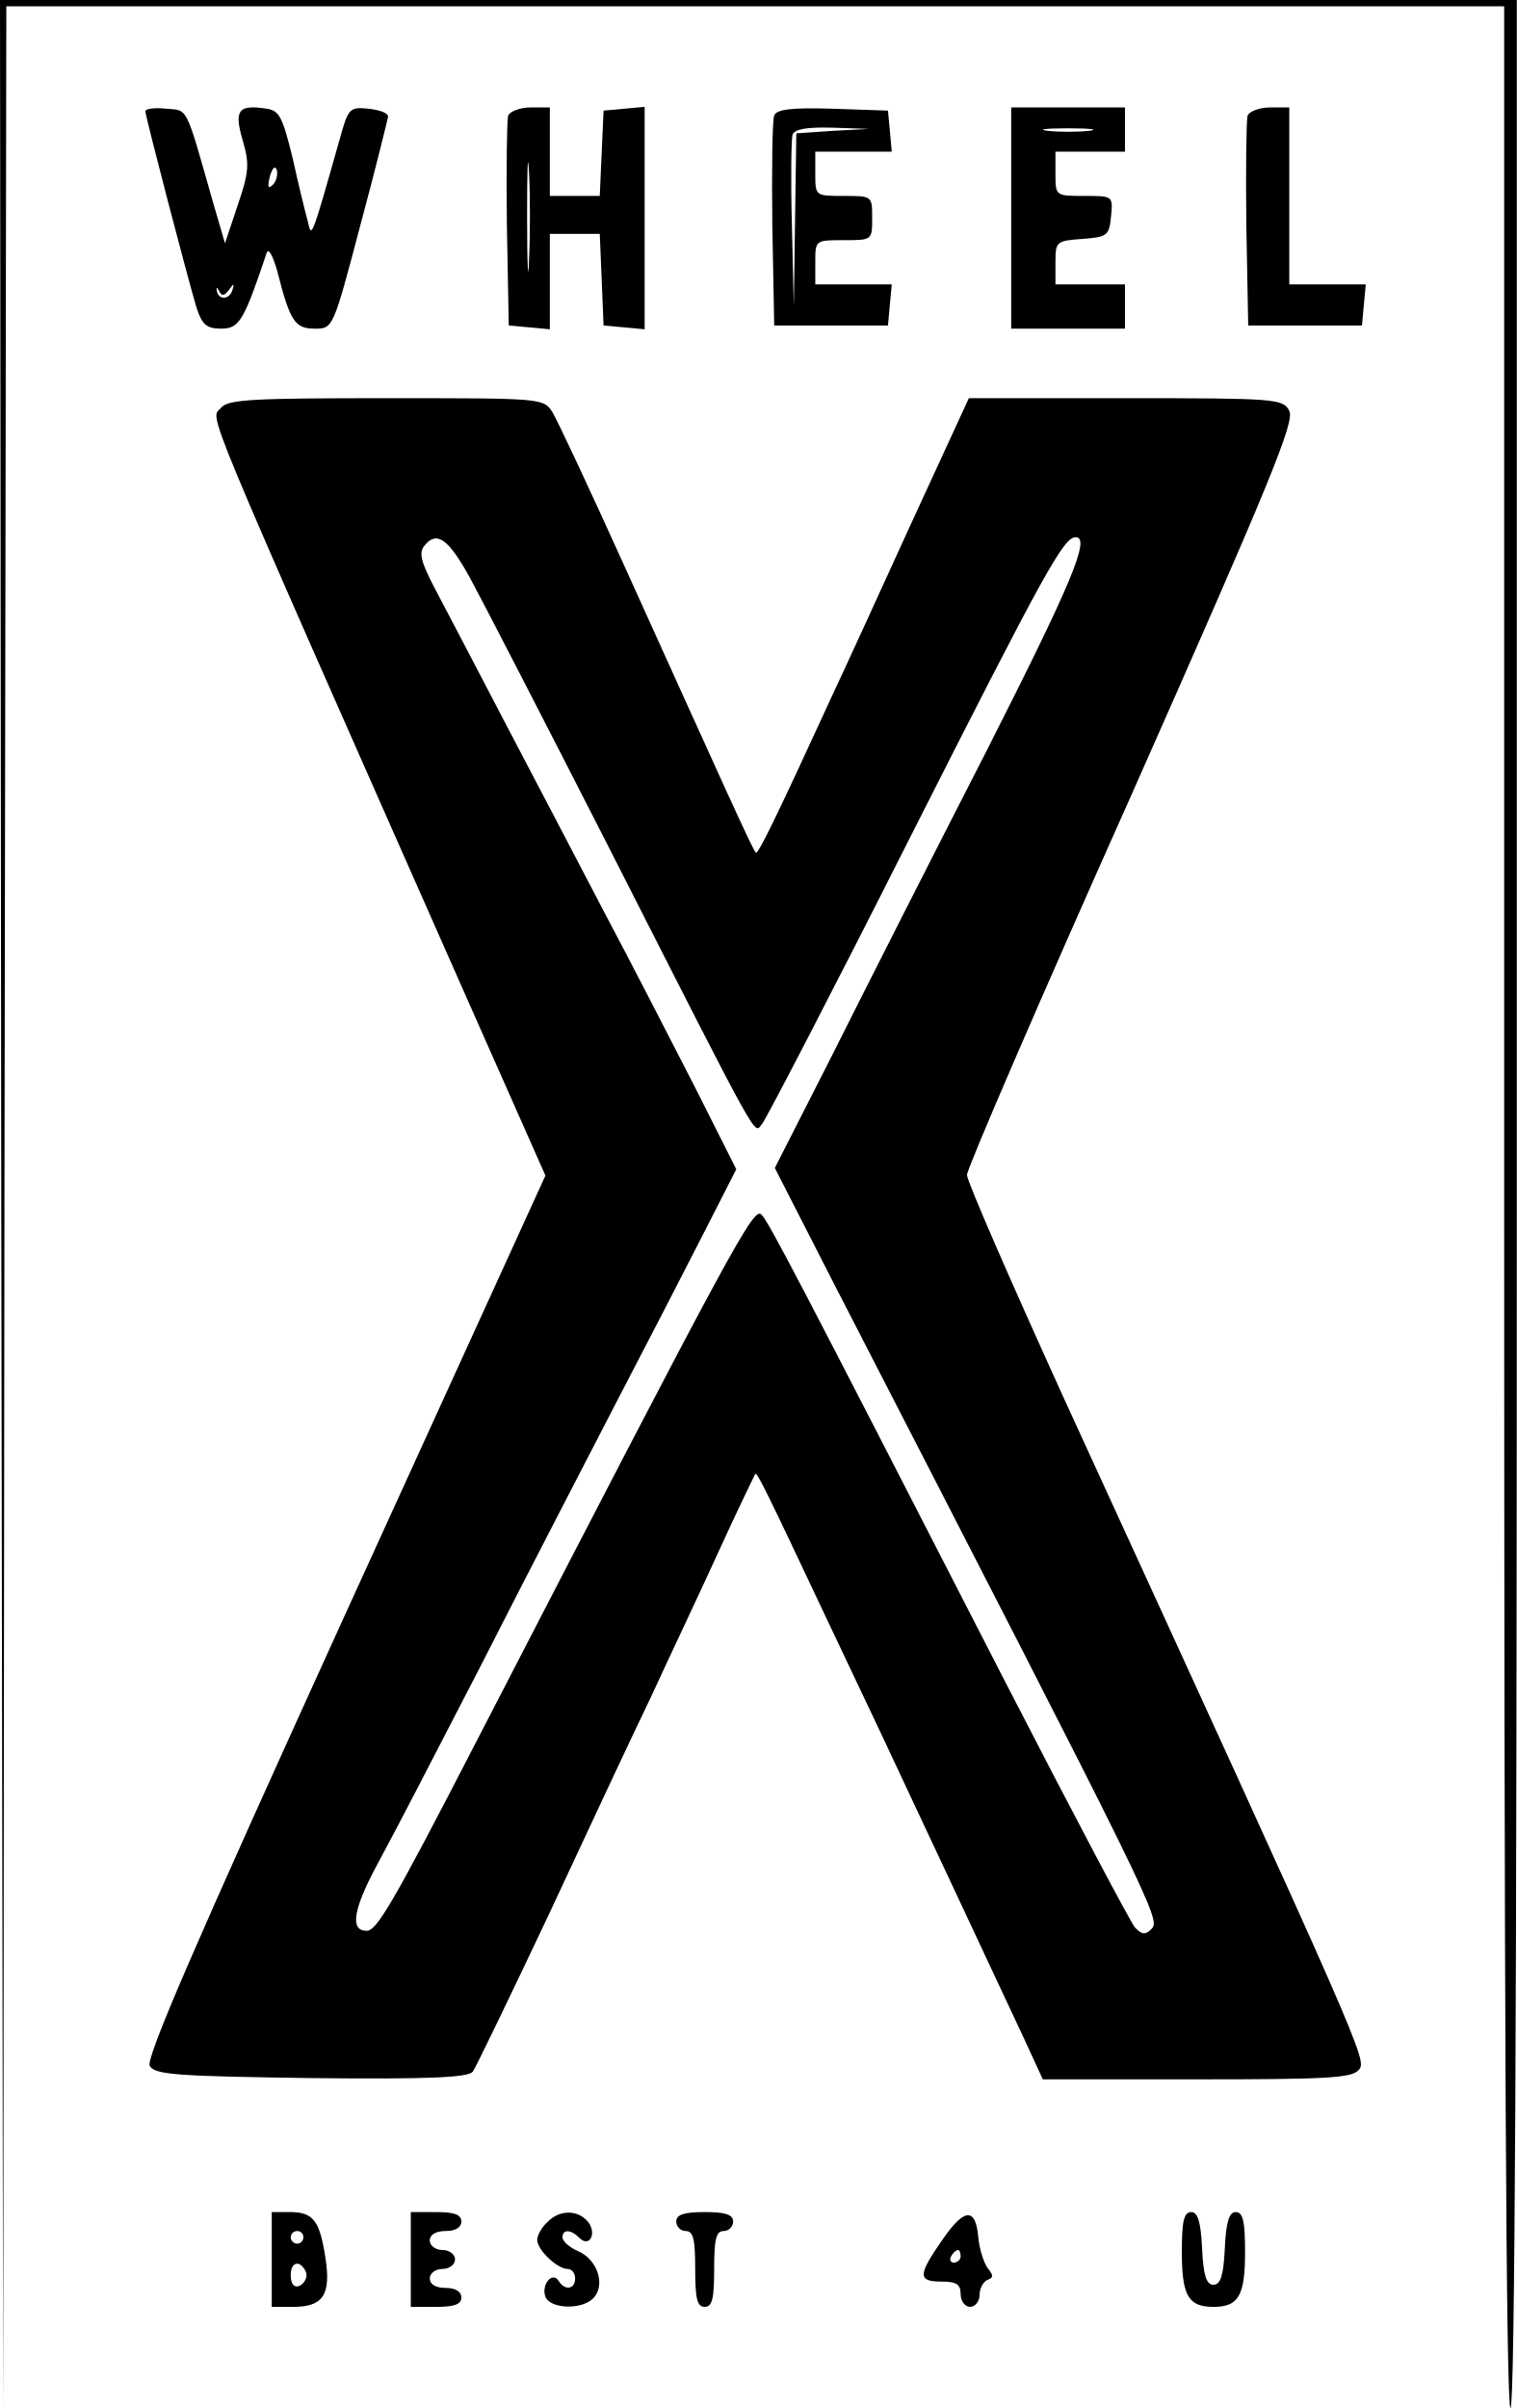
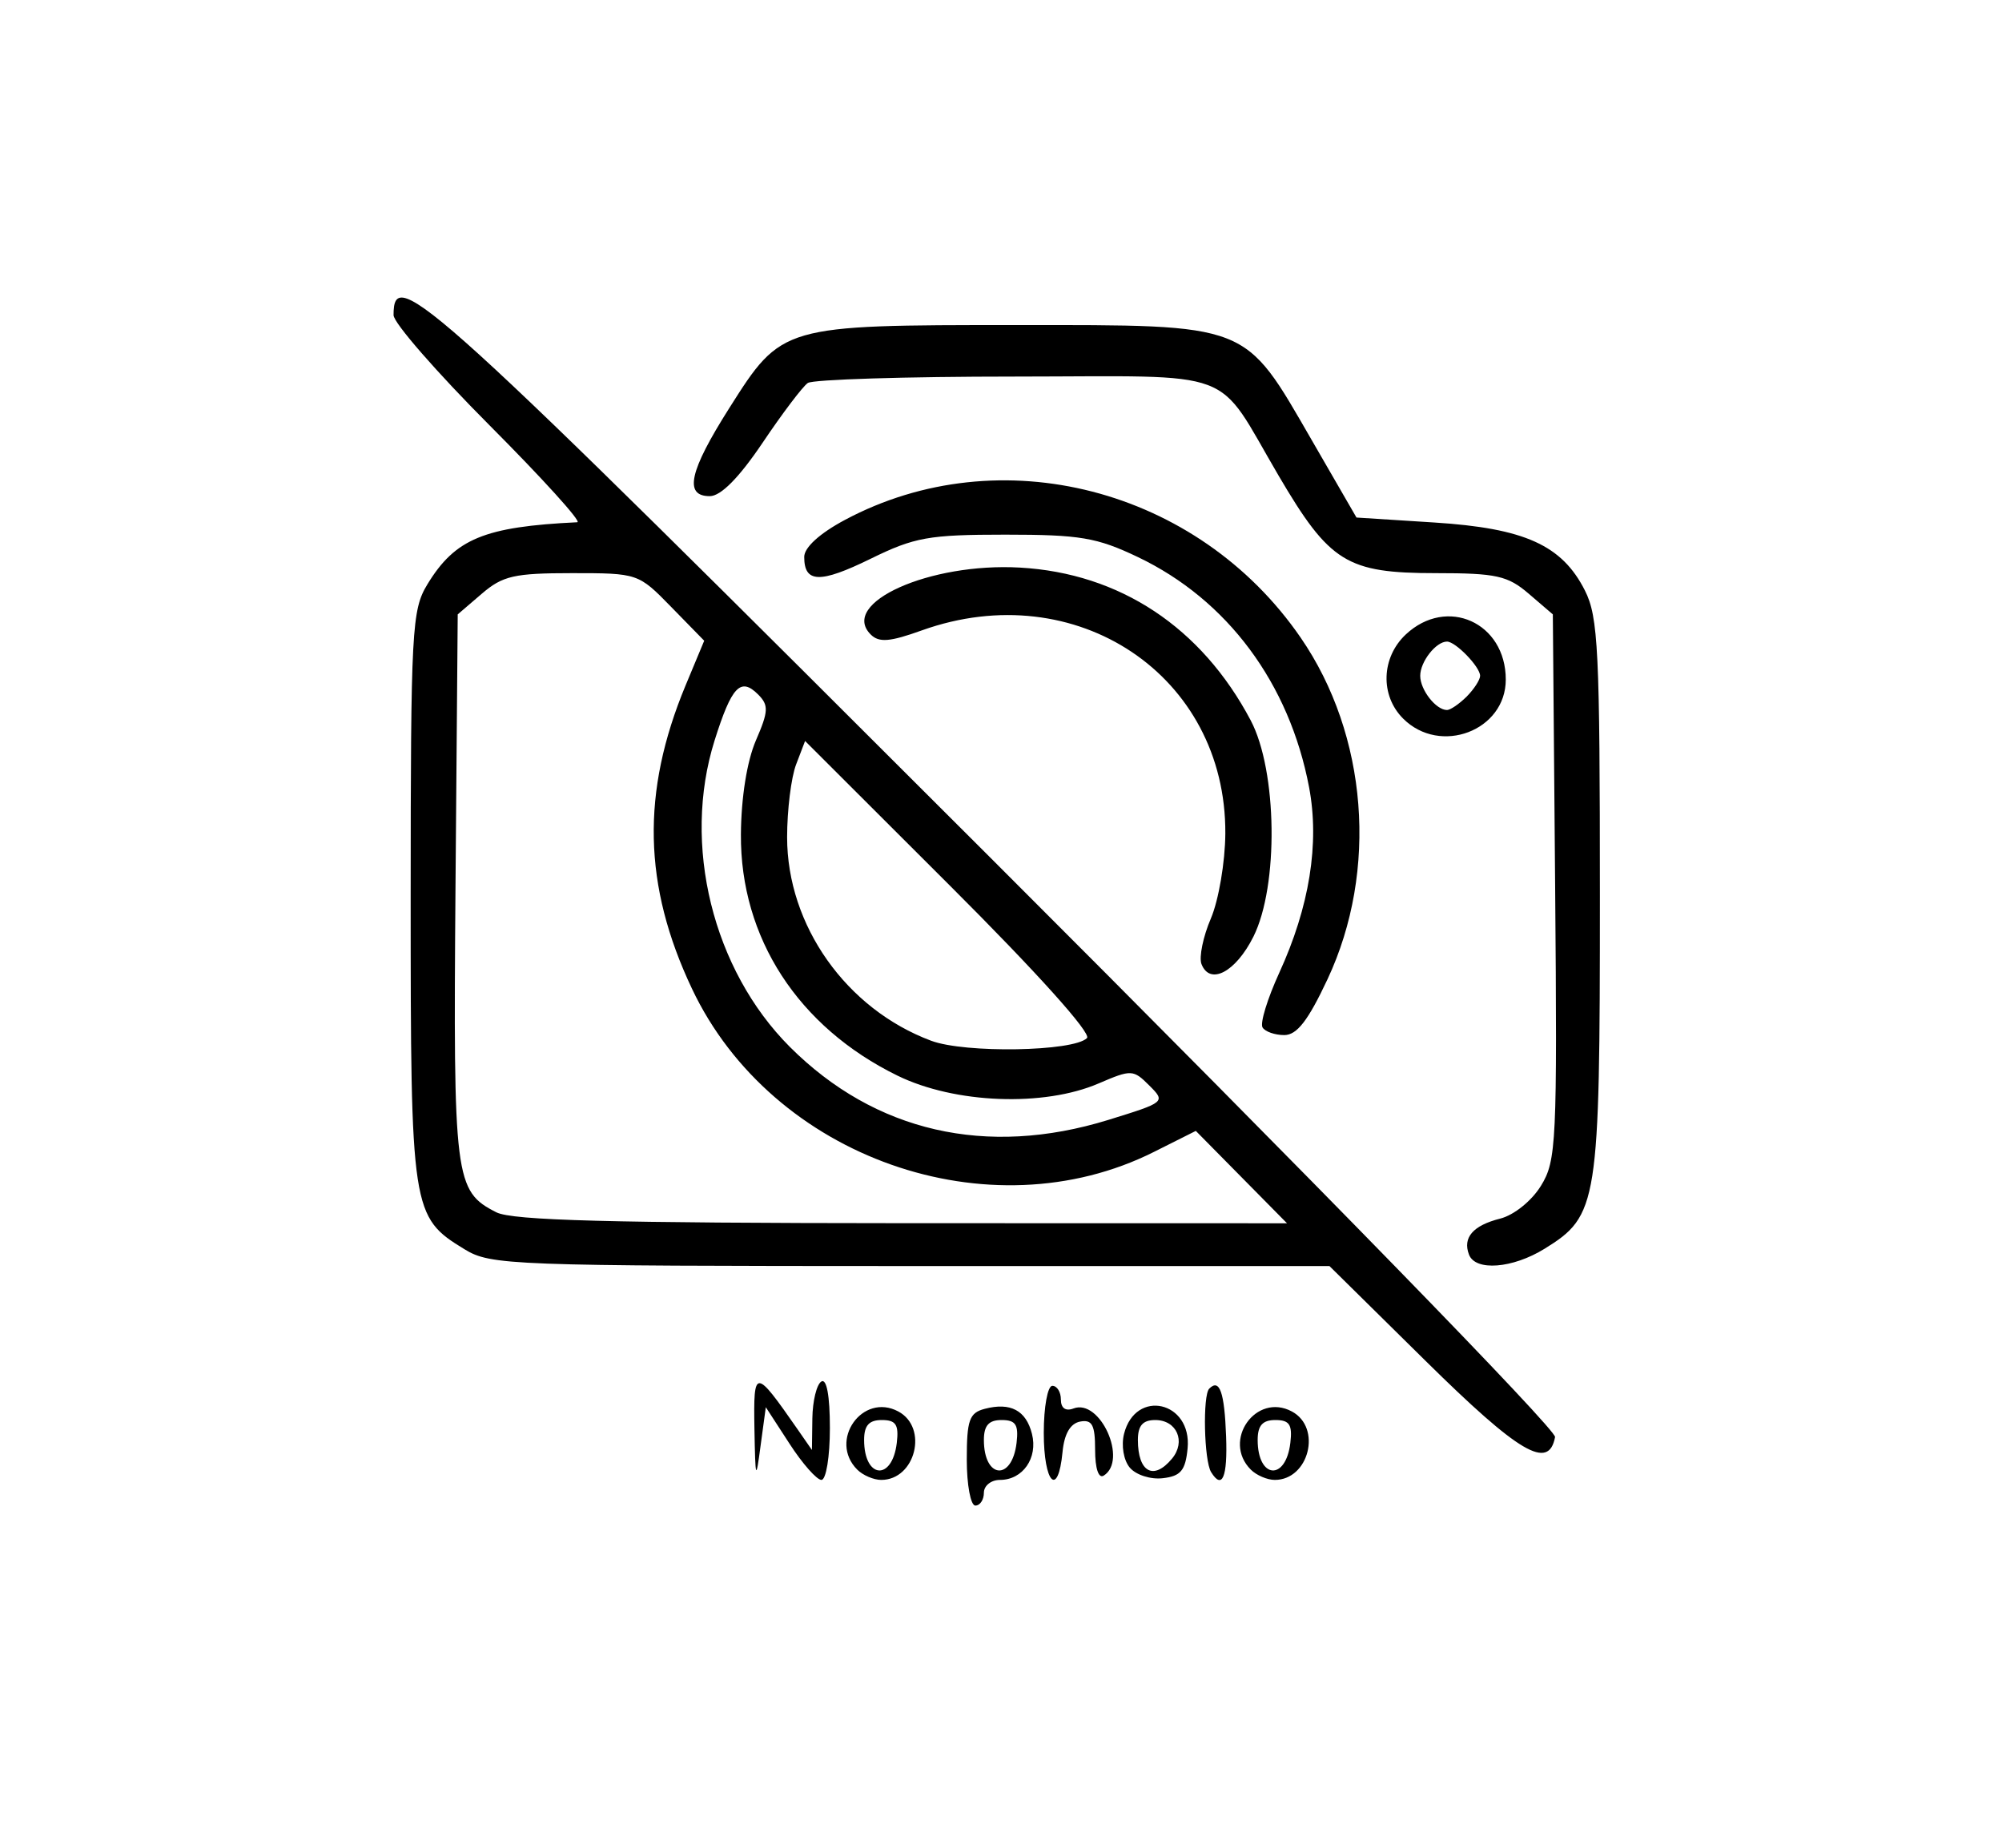
- <svg xmlns="http://www.w3.org/2000/svg" version="1.0" width="240pt" height="381pt" viewBox="0 0 240 381" preserveAspectRatio="xMidYMid meet">
-   <g transform="translate(0,381) scale(0.1,-0.1)" fill="#000000" stroke="none">
-     <path d="M2 1903 l3 -1908 2 1903 3 1902 1185 0 1185 0 0 -1900 c0 -1260 3 -1900 10 -1900 7 0 10 642 10 1905 l0 1905 -1200 0 -1200 0 2 -1907z" />
-     <path d="M230 3634 c0 -8 68 -268 81 -311 9 -27 16 -33 39 -33 29 0 36 13 72 120 3 8 10 -5 17 -30 20 -79 28 -90 59 -90 29 0 29 0 72 163 24 89 43 167 44 172 1 6 -13 11 -31 13 -30 3 -32 1 -46 -50 -45 -159 -44 -155 -50 -128 -4 14 -15 59 -24 100 -16 65 -21 75 -41 78 -45 7 -52 -2 -38 -50 11 -38 10 -50 -8 -103 l-20 -60 -19 65 c-44 155 -39 145 -74 148 -18 2 -33 0 -33 -4z m202 -116 c-8 -8 -9 -4 -5 13 4 13 8 18 11 10 2 -7 -1 -18 -6 -23z m-70 -167 c8 11 9 11 6 1 -4 -16 -22 -18 -25 -2 -1 7 0 6 4 -1 4 -8 8 -7 15 2z" />
-     <path d="M804 3627 c-2 -7 -3 -85 -2 -172 l3 -160 33 -3 32 -3 0 75 0 76 40 0 39 0 3 -72 3 -73 33 -3 32 -3 0 176 0 176 -32 -3 -33 -3 -3 -67 -3 -68 -39 0 -40 0 0 70 0 70 -30 0 c-17 0 -33 -6 -36 -13z m33 -229 c-1 -40 -3 -10 -3 67 0 77 1 110 3 73 2 -37 2 -100 0 -140z" />
-     <path d="M1225 3627 c-3 -7 -4 -85 -3 -172 l3 -160 90 0 90 0 3 33 3 32 -60 0 -61 0 0 35 c0 35 0 35 45 35 45 0 45 0 45 35 0 35 0 35 -45 35 -45 0 -45 0 -45 35 l0 35 61 0 60 0 -3 33 -3 32 -88 3 c-65 2 -89 -1 -92 -11z m93 -24 l-58 -4 -2 -137 -2 -137 -3 129 c-2 72 -1 136 1 143 4 9 23 12 63 11 l58 -2 -57 -3z" />
-     <path d="M1600 3465 l0 -175 90 0 90 0 0 35 0 35 -55 0 -55 0 0 34 c0 34 1 35 43 38 39 3 42 5 45 36 3 32 3 32 -42 32 -46 0 -46 0 -46 35 l0 35 55 0 55 0 0 35 0 35 -90 0 -90 0 0 -175z m123 138 c-18 -2 -48 -2 -65 0 -18 2 -4 4 32 4 36 0 50 -2 33 -4z" />
-     <path d="M1974 3627 c-2 -7 -3 -85 -2 -172 l3 -160 90 0 90 0 3 33 3 32 -60 0 -61 0 0 140 0 140 -30 0 c-17 0 -33 -6 -36 -13z" />
-     <path d="M350 3165 c-17 -21 -44 44 392 -942 l121 -273 -318 -697 c-240 -527 -315 -701 -308 -712 9 -14 46 -16 255 -19 189 -2 248 1 256 10 5 7 59 119 120 248 60 129 133 285 162 345 28 61 77 164 107 230 30 66 57 121 58 123 3 3 19 -30 111 -225 24 -51 65 -137 90 -190 57 -121 186 -397 225 -480 l29 -63 244 0 c206 0 245 2 256 15 13 16 12 19 -465 1059 -85 187 -155 347 -155 357 0 10 117 281 261 603 219 494 258 589 249 606 -10 19 -20 20 -259 20 l-248 0 -93 -202 c-51 -112 -106 -232 -123 -268 -89 -194 -118 -253 -121 -249 -5 4 -48 100 -206 449 -56 124 -108 235 -116 248 -14 22 -16 22 -263 22 -212 0 -250 -2 -261 -15z m394 -270 c18 -33 117 -225 220 -427 247 -486 228 -451 242 -436 6 7 112 211 234 453 214 423 243 475 262 475 24 0 -6 -72 -142 -340 -83 -162 -192 -377 -242 -477 l-92 -181 94 -184 c508 -987 517 -1005 502 -1020 -10 -10 -15 -9 -26 2 -7 8 -100 184 -206 390 -337 657 -373 725 -385 738 -12 14 -41 -39 -451 -833 -134 -260 -158 -300 -174 -300 -27 0 -21 35 18 107 22 40 95 181 163 313 67 132 163 317 211 410 49 94 112 216 141 273 l52 102 -67 133 c-37 72 -100 195 -141 272 -40 77 -111 212 -157 300 -46 88 -96 184 -112 214 -22 42 -26 57 -16 68 19 24 38 10 72 -52z" />
-     <path d="M430 235 l0 -75 34 0 c47 0 60 19 51 77 -9 59 -19 73 -56 73 l-29 0 0 -75z m50 35 c0 -5 -4 -10 -10 -10 -5 0 -10 5 -10 10 0 6 5 10 10 10 6 0 10 -4 10 -10z m5 -60 c0 -7 -6 -15 -12 -17 -8 -3 -13 4 -13 17 0 13 5 20 13 18 6 -3 12 -11 12 -18z" />
-     <path d="M650 235 l0 -75 40 0 c29 0 40 4 40 15 0 9 -9 15 -25 15 -16 0 -25 6 -25 15 0 8 9 15 20 15 11 0 20 7 20 15 0 8 -9 15 -20 15 -11 0 -20 7 -20 15 0 9 9 15 25 15 16 0 25 6 25 15 0 11 -11 15 -40 15 l-40 0 0 -75z" />
-     <path d="M866 294 c-9 -8 -16 -21 -16 -28 0 -16 32 -46 48 -46 7 0 12 -7 12 -15 0 -17 -16 -20 -26 -4 -10 16 -28 -6 -21 -25 8 -20 60 -21 77 -1 18 21 5 60 -25 73 -14 6 -25 16 -25 22 0 13 13 13 27 -1 16 -16 28 8 13 26 -16 19 -45 19 -64 -1z" />
-     <path d="M1070 295 c0 -8 7 -15 15 -15 12 0 15 -13 15 -60 0 -47 3 -60 15 -60 12 0 15 13 15 60 0 47 3 60 15 60 8 0 15 7 15 15 0 11 -12 15 -45 15 -33 0 -45 -4 -45 -15z" />
-     <path d="M1491 266 c-39 -56 -39 -66 -1 -66 23 0 30 -4 30 -20 0 -11 7 -20 15 -20 8 0 15 9 15 19 0 11 6 21 13 24 9 3 9 7 0 18 -6 8 -13 29 -15 48 -4 49 -22 48 -57 -3z m29 -26 c0 -5 -5 -10 -11 -10 -5 0 -7 5 -4 10 3 6 8 10 11 10 2 0 4 -4 4 -10z" />
-     <path d="M1870 247 c0 -69 10 -87 50 -87 40 0 50 18 50 87 0 48 -3 63 -15 63 -10 0 -15 -15 -17 -57 -2 -44 -7 -58 -18 -58 -11 0 -16 14 -18 58 -2 42 -7 57 -17 57 -12 0 -15 -15 -15 -63z" />
+ <svg xmlns="http://www.w3.org/2000/svg" width="234" height="216" viewBox="0 0 234 216">
+   <g>
+     <path d="M 113.00 170.62 C113.00,165.99 113.30,165.16 115.10,164.69 C118.11,163.90 119.93,164.87 120.62,167.62 C121.33,170.44 119.55,173.00 116.88,173.00 C115.84,173.00 115.00,173.68 115.00,174.50 C115.00,175.32 114.55,176.00 114.00,176.00 C113.45,176.00 113.00,173.58 113.00,170.62 ZM 118.82 168.67 C119.07,166.54 118.72,166.00 117.07,166.00 C115.57,166.00 115.00,166.64 115.00,168.33 C115.00,172.87 118.28,173.17 118.82,168.67 ZM 88.18 167.00 C88.06,159.91 88.24,159.92 93.20,167.05 L 94.90 169.50 L 94.95 165.81 C94.98,163.78 95.45,161.84 96.00,161.50 C96.62,161.11 97.00,163.16 97.00,166.94 C97.00,170.27 96.56,173.00 96.01,173.00 C95.47,173.00 93.78,171.09 92.27,168.75 L 89.51 164.50 L 88.90 169.00 C88.35,173.16 88.29,173.02 88.18,167.00 ZM 100.20 171.80 C96.81,168.41 100.80,162.75 105.00,165.00 C108.53,166.89 107.00,173.00 103.00,173.00 C102.12,173.00 100.86,172.46 100.20,171.80 ZM 104.82 168.67 C105.07,166.54 104.72,166.00 103.07,166.00 C101.57,166.00 101.00,166.64 101.00,168.33 C101.00,172.87 104.28,173.17 104.82,168.67 ZM 122.00 167.50 C122.00,164.48 122.45,162.00 123.00,162.00 C123.55,162.00 124.00,162.72 124.00,163.61 C124.00,164.61 124.55,165.00 125.47,164.65 C128.59,163.45 131.86,170.73 129.00,172.50 C128.40,172.87 128.00,171.65 128.00,169.49 C128.00,166.57 127.66,165.92 126.25,166.18 C125.10,166.40 124.39,167.62 124.19,169.76 C123.67,175.13 122.00,173.40 122.00,167.50 ZM 132.05 171.56 C131.33,170.70 131.04,168.98 131.38,167.62 C132.72,162.30 139.34,163.81 138.81,169.32 C138.56,171.90 138.01,172.56 135.91,172.80 C134.48,172.97 132.76,172.41 132.05,171.56 ZM 136.99 170.51 C138.64,168.52 137.55,166.00 135.03,166.00 C133.57,166.00 133.00,166.65 133.00,168.33 C133.00,172.10 134.84,173.11 136.99,170.51 ZM 141.56 172.09 C140.73,170.76 140.56,163.11 141.34,162.33 C142.55,161.12 143.12,162.74 143.31,167.90 C143.49,172.68 142.86,174.19 141.56,172.09 ZM 146.20 171.80 C142.81,168.41 146.80,162.75 151.00,165.00 C154.53,166.89 153.00,173.00 149.00,173.00 C148.12,173.00 146.86,172.46 146.20,171.80 ZM 150.82 168.67 C151.07,166.54 150.72,166.00 149.07,166.00 C147.57,166.00 147.00,166.64 147.00,168.33 C147.00,172.87 150.28,173.17 150.82,168.67 ZM 166.63 159.09 L 155.39 148.00 L 106.45 148.00 C59.66,147.99 57.36,147.91 54.30,146.04 C48.10,142.26 48.00,141.59 48.00,104.80 C48.01,73.56 48.13,71.30 49.96,68.30 C53.20,62.98 56.61,61.57 67.48,61.05 C68.02,61.02 63.41,55.93 57.23,49.73 C51.06,43.54 46.00,37.74 46.00,36.84 C46.00,30.86 49.54,34.07 115.71,100.21 C153.74,138.22 181.92,167.14 181.76,167.99 C181.02,171.91 177.58,169.89 166.63,159.09 ZM 145.10 137.60 L 139.77 132.20 L 134.89 134.65 C115.65,144.31 90.22,135.34 80.88,115.58 C75.17,103.51 74.94,92.62 80.13,80.13 L 82.31 74.90 L 78.45 70.95 C74.62,67.02 74.55,67.00 66.85,67.00 C60.11,67.00 58.75,67.31 56.31,69.41 L 53.50 71.82 L 53.24 103.66 C52.97,137.84 53.14,139.25 58.02,141.72 C59.90,142.67 71.41,142.97 105.47,142.99 L 150.43 143.00 L 145.10 137.60 ZM 129.53 130.92 C136.22,128.85 136.26,128.82 134.33,126.89 C132.46,125.02 132.23,125.01 128.44,126.64 C122.02,129.42 111.60,129.02 104.90,125.74 C93.29,120.06 86.52,109.62 86.60,97.54 C86.63,93.22 87.31,88.98 88.35,86.56 C89.83,83.15 89.86,82.44 88.62,81.19 C86.56,79.13 85.52,80.22 83.52,86.57 C79.70,98.72 83.30,113.35 92.32,122.38 C102.27,132.32 115.30,135.31 129.53,130.92 ZM 127.05 121.35 C127.60,120.80 121.19,113.67 111.03,103.53 L 94.10 86.62 L 93.05 89.37 C92.47,90.89 92.00,94.71 92.00,97.87 C92.00,108.18 98.91,117.95 108.83,121.66 C112.80,123.15 125.47,122.93 127.05,121.35 ZM 171.70 146.66 C170.94,144.67 172.17,143.25 175.36,142.45 C176.96,142.04 179.02,140.39 180.11,138.62 C181.92,135.69 182.02,133.60 181.77,103.66 L 181.50 71.82 L 178.69 69.41 C176.23,67.30 174.90,67.00 167.85,67.00 C157.41,67.00 155.42,65.77 149.44,55.59 C141.94,42.81 145.11,44.00 118.60,44.02 C105.89,44.02 95.02,44.36 94.42,44.77 C93.83,45.17 91.45,48.31 89.14,51.75 C86.37,55.86 84.25,58.00 82.96,58.00 C79.91,58.00 80.56,55.09 85.25,47.69 C91.39,38.00 91.41,38.00 118.75,38.00 C146.25,38.00 145.35,37.65 153.35,51.50 L 158.55 60.50 L 167.64 61.08 C178.19,61.75 182.57,63.72 185.25,69.03 C186.81,72.12 187.00,76.04 187.00,104.85 C187.00,140.78 186.79,142.11 180.53,145.98 C176.79,148.29 172.45,148.63 171.70,146.66 ZM 147.57 120.11 C147.26,119.61 148.14,116.75 149.51,113.75 C153.06,106.01 154.25,98.59 153.01,92.03 C150.70,79.86 143.45,70.11 133.00,65.12 C128.20,62.83 126.23,62.50 117.50,62.50 C108.56,62.50 106.89,62.80 101.76,65.32 C95.84,68.22 94.00,68.17 94.00,65.10 C94.00,64.00 95.81,62.35 98.75,60.78 C116.88,51.09 140.00,57.06 152.02,74.53 C159.86,85.92 161.11,101.77 155.17,114.46 C152.90,119.30 151.59,121.00 150.11,121.00 C149.02,121.00 147.87,120.60 147.57,120.11 ZM 140.43 112.69 C140.13,111.89 140.62,109.49 141.53,107.37 C142.44,105.23 143.20,100.78 143.22,97.43 C143.32,78.97 125.78,67.23 107.75,73.69 C104.00,75.04 102.74,75.14 101.77,74.17 C98.09,70.49 108.65,65.75 119.21,66.35 C130.89,67.01 140.43,73.33 146.18,84.20 C149.30,90.10 149.47,103.56 146.50,109.50 C144.43,113.64 141.41,115.23 140.43,112.69 ZM 164.00 84.00 C161.30,81.30 161.44,76.87 164.31,74.17 C169.11,69.67 176.00,72.77 176.00,79.44 C176.00,85.42 168.33,88.33 164.00,84.00 ZM 171.43 81.43 C172.29,80.56 173.00,79.47 173.00,79.00 C173.00,77.96 170.14,75.00 169.13,75.00 C167.84,75.00 166.00,77.35 166.00,79.00 C166.00,80.65 167.84,83.00 169.13,83.00 C169.53,83.00 170.56,82.29 171.43,81.43 Z" fill="rgba(0,0,0,1)" />
  </g>
</svg>
